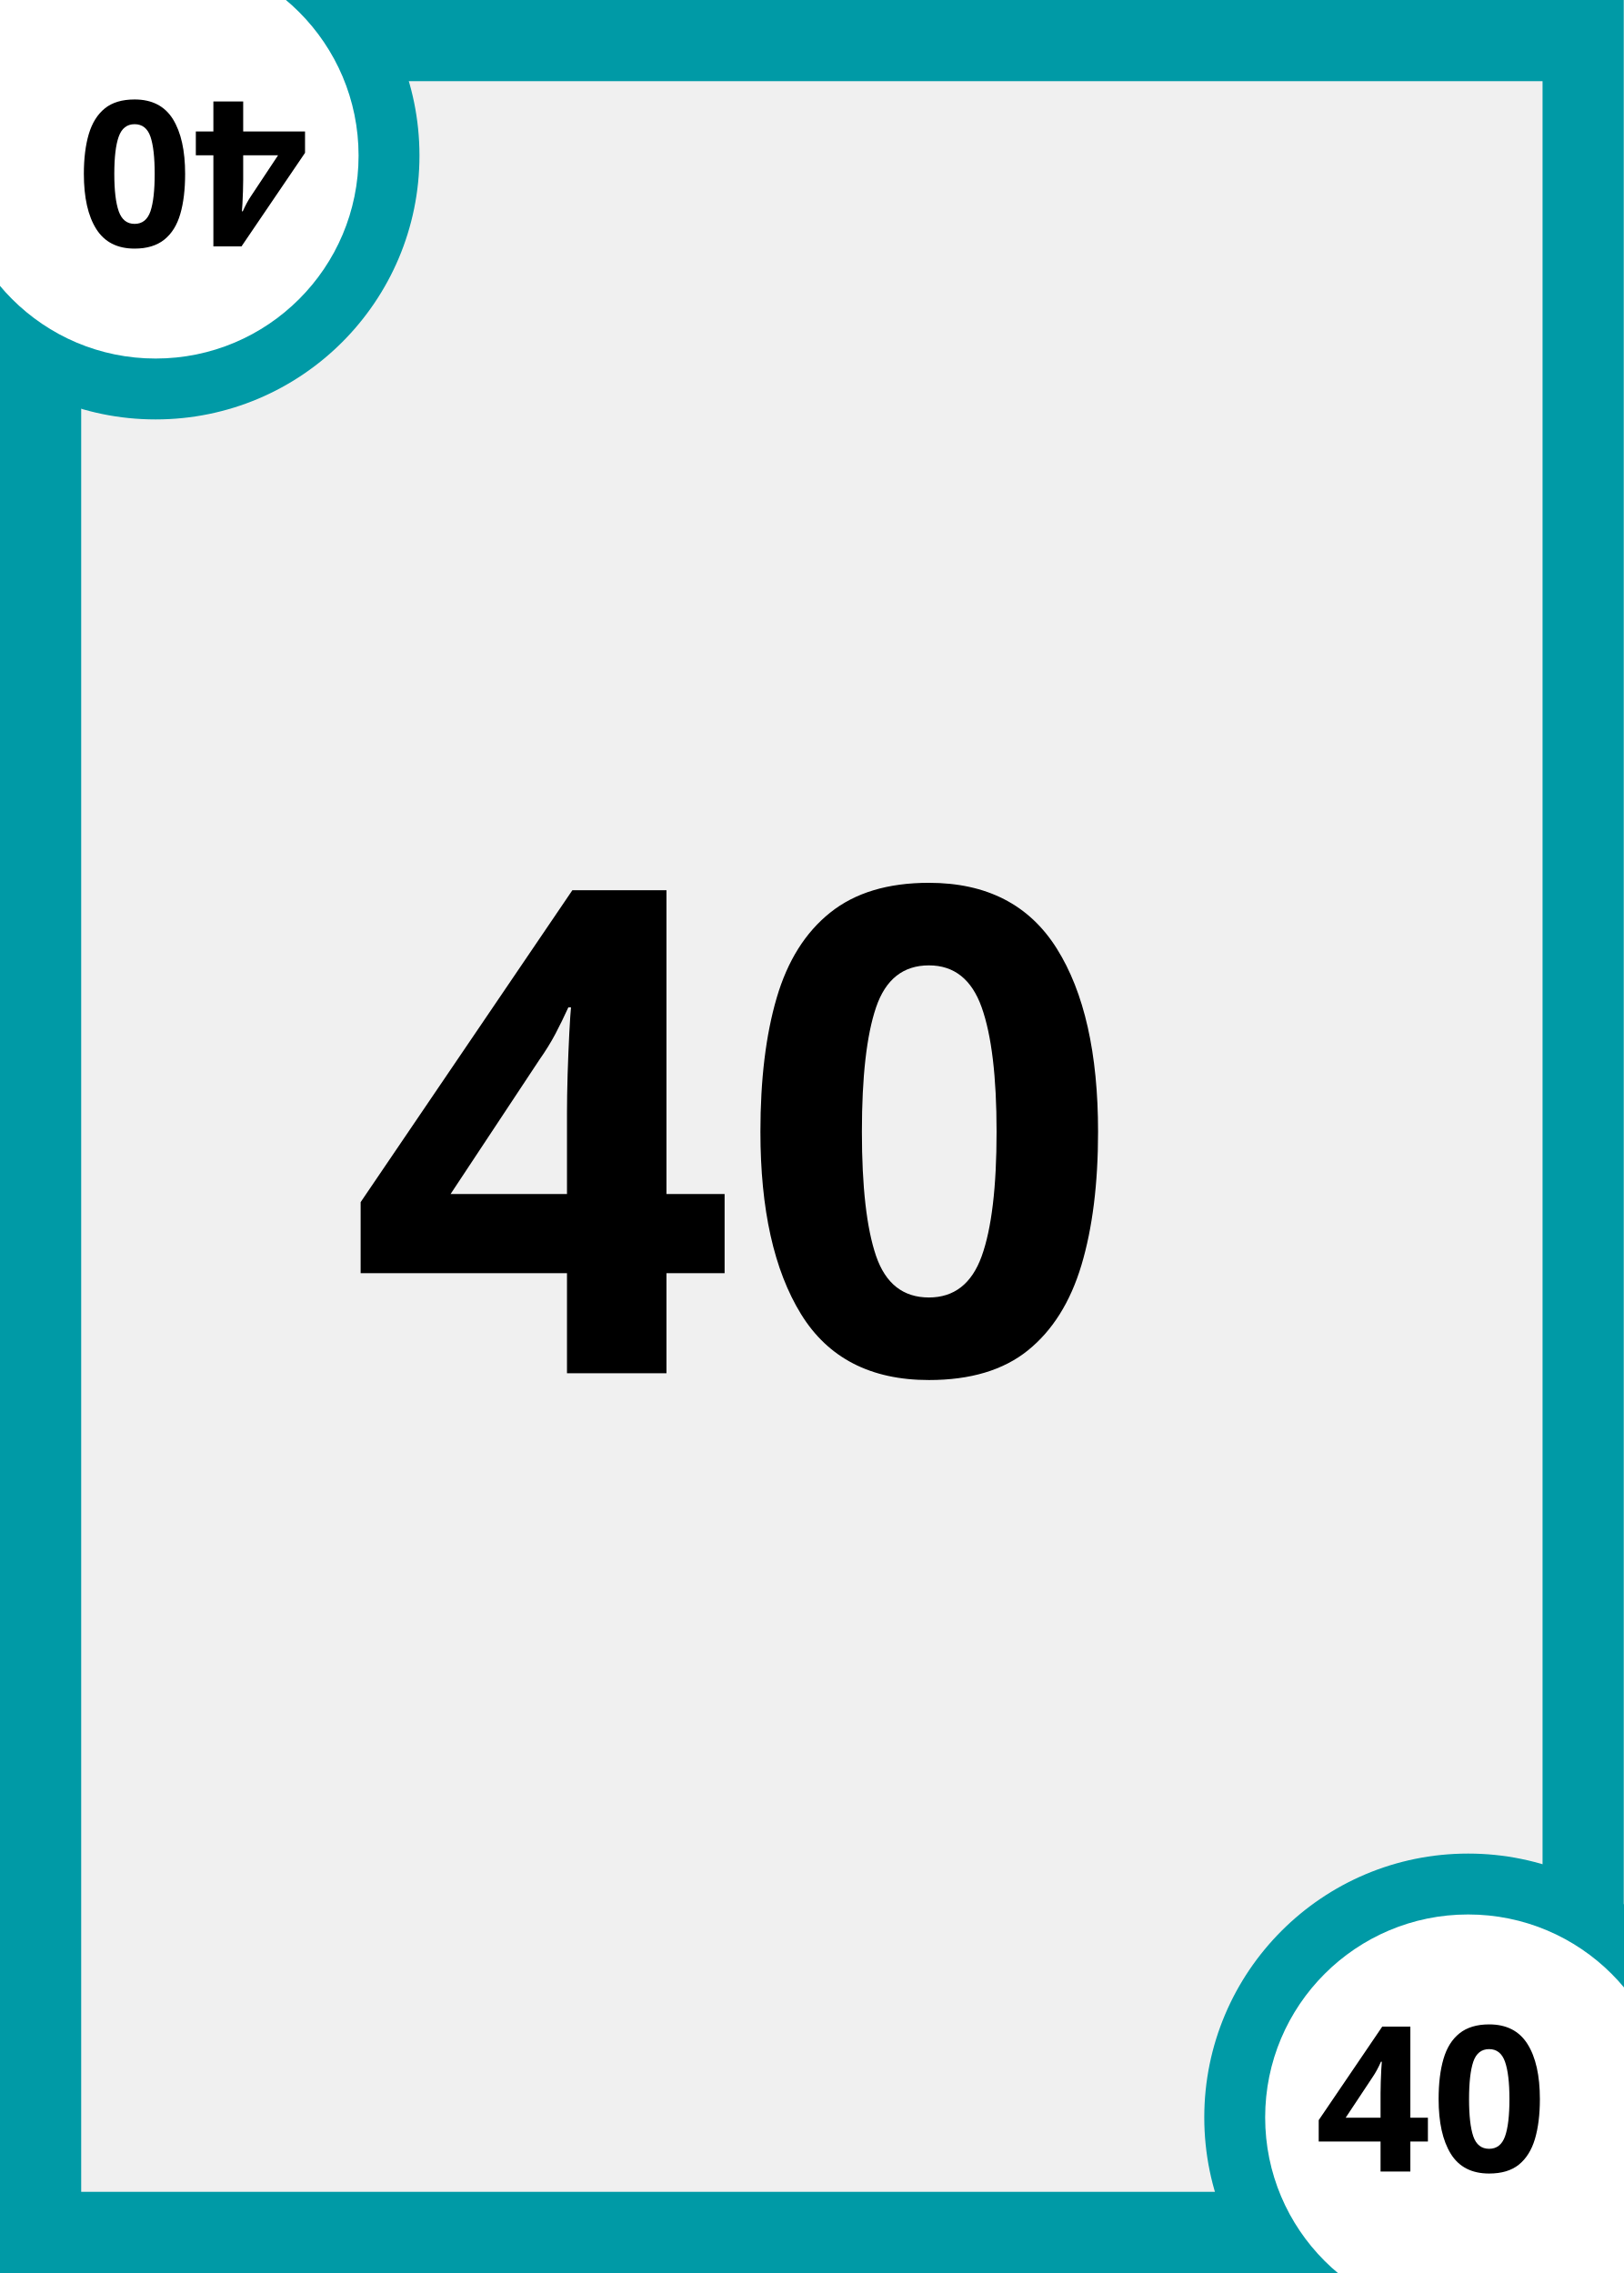
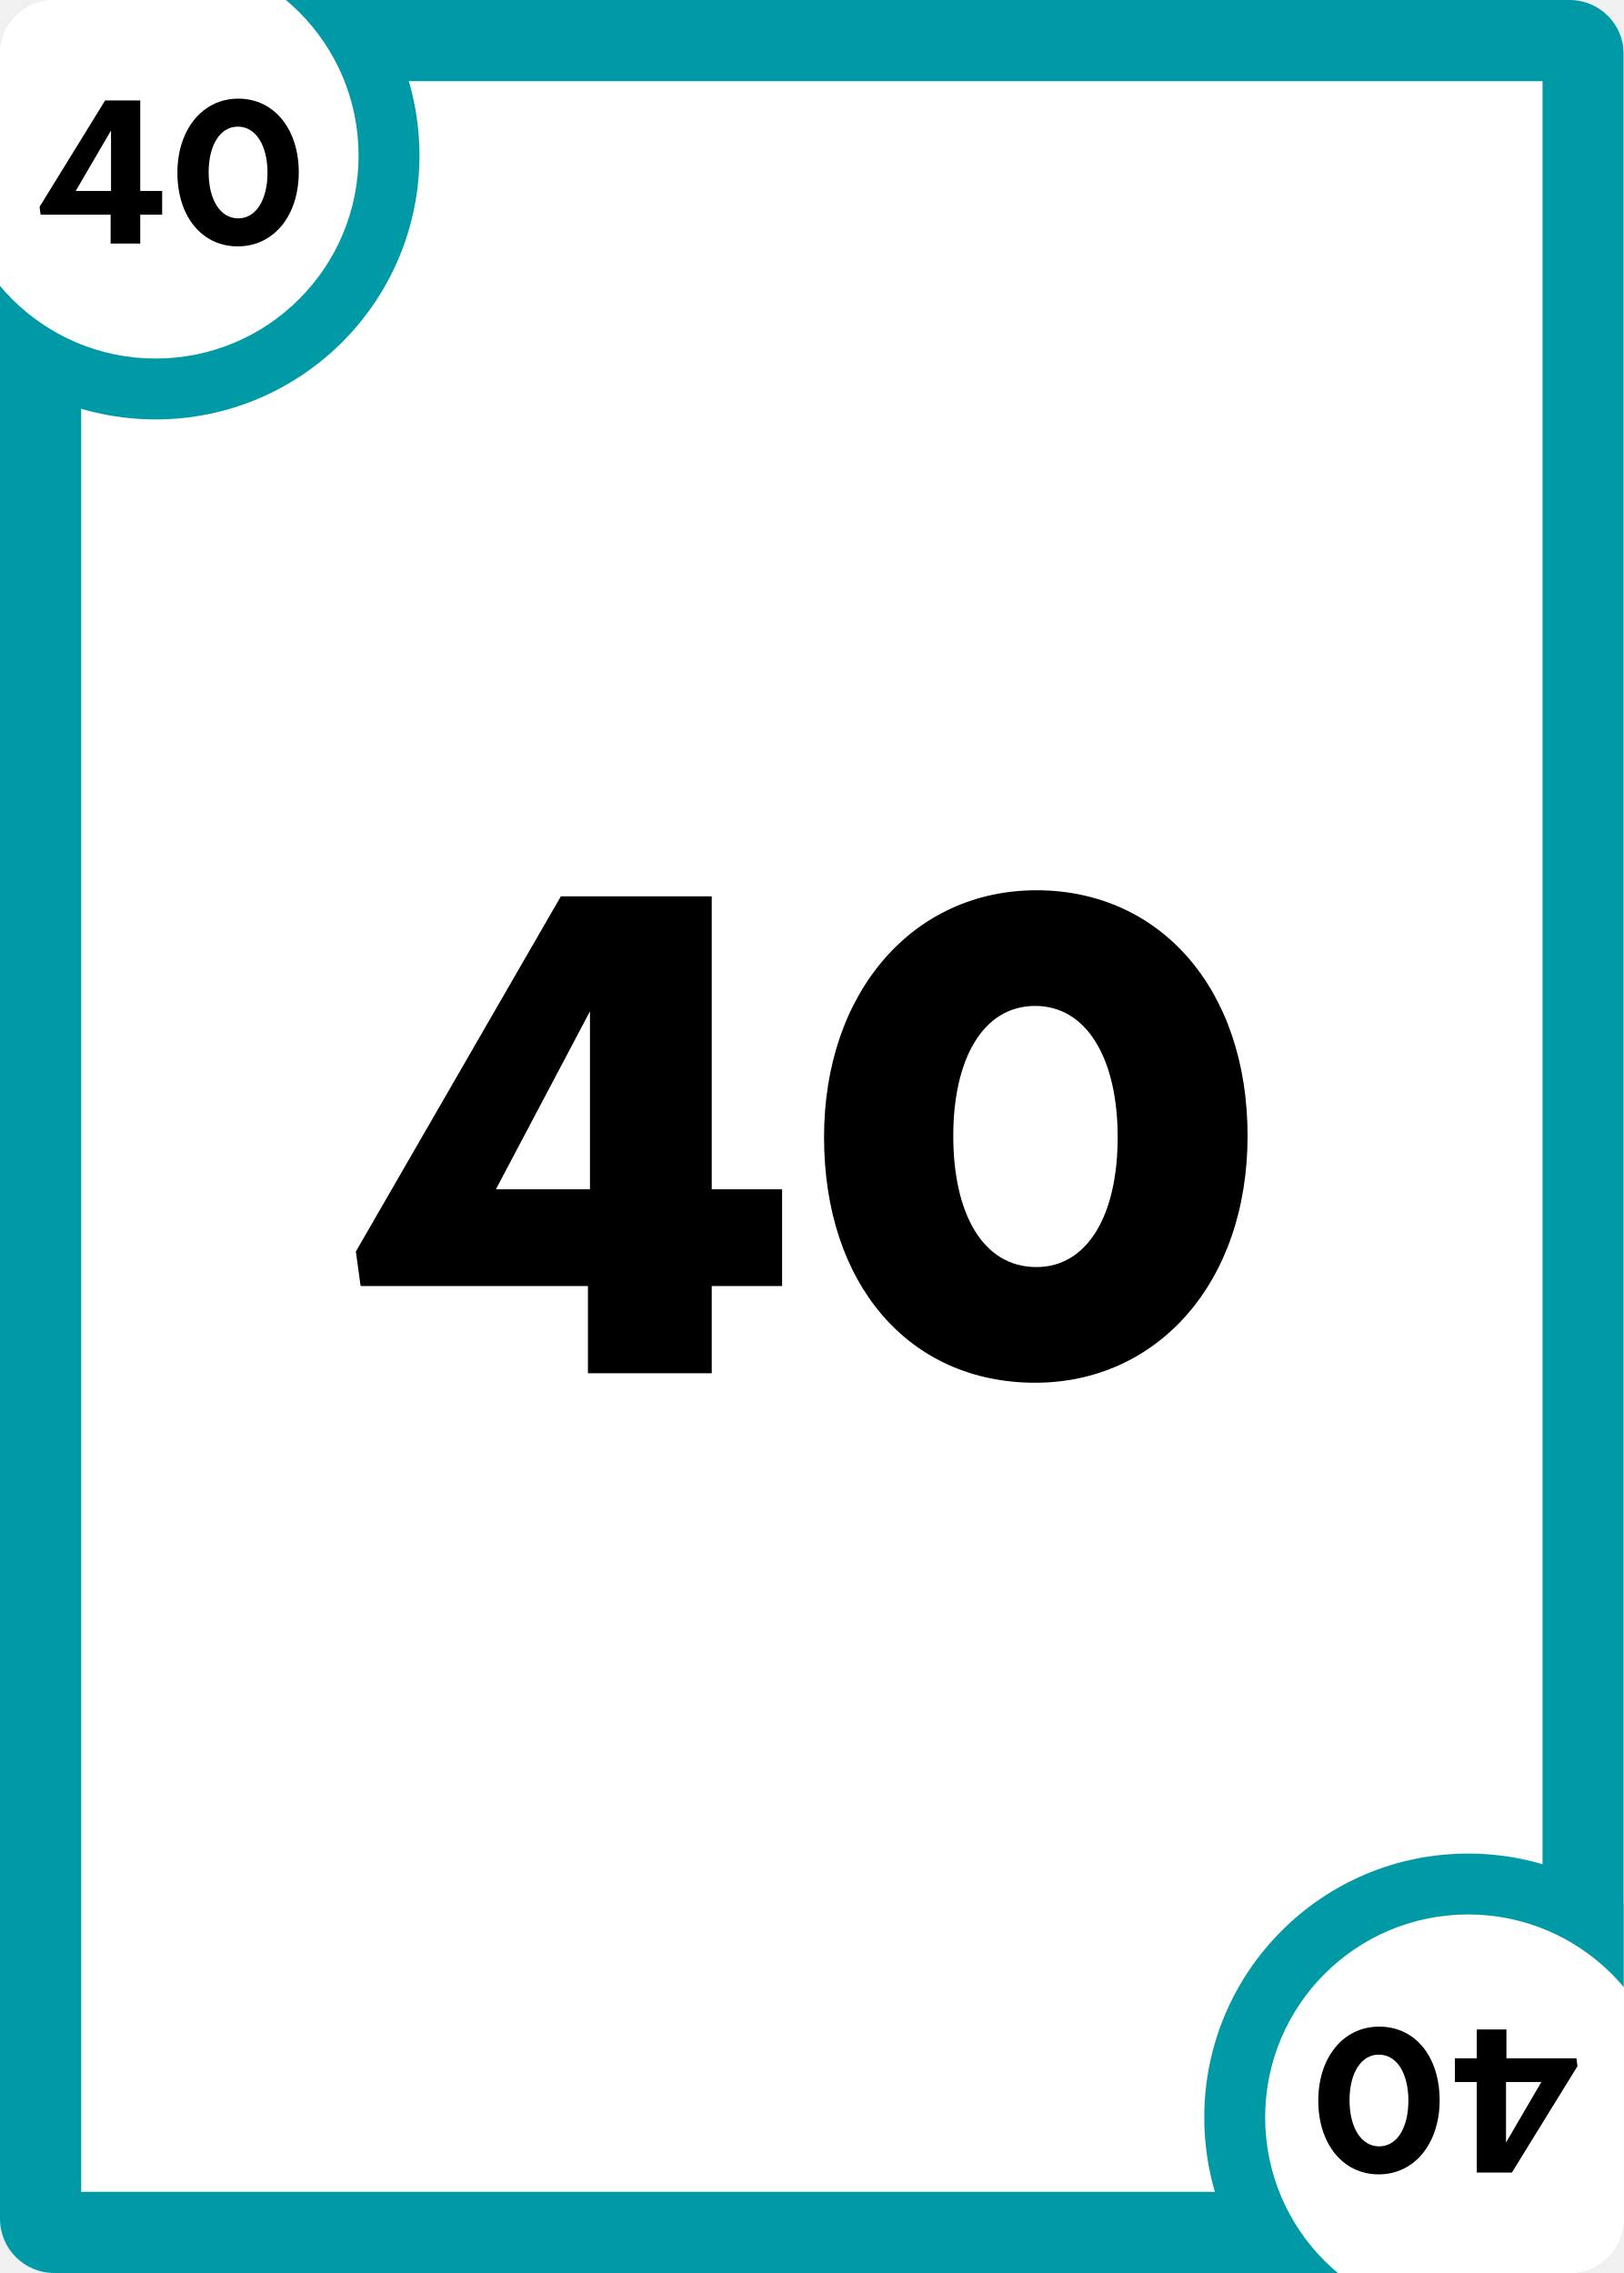
- <svg xmlns="http://www.w3.org/2000/svg" width="240px" height="336px" viewBox="0 0 240 336" version="1.1" style="background: #FFFFFF;">
-   <defs />
-   <g id="Page-1" stroke="none" stroke-width="1" fill="none" fill-rule="evenodd">
+ <svg xmlns="http://www.w3.org/2000/svg" xmlns:xlink="http://www.w3.org/1999/xlink" width="240px" height="336px" viewBox="0 0 240 336" version="1.1">
+   <defs>
+     <rect id="path-1" x="0" y="0" width="240" height="336" rx="8" />
+   </defs>
+   <g id="Symbols" stroke="none" stroke-width="1" fill="none" fill-rule="evenodd">
    <g id="f-40">
-       <g id="full-everythign" transform="translate(-16, -16)">
-         <g id="Background" transform="translate(16, 16)">
-           <g id="border/blue">
-             <path d="M0,0 L240,0 L240,336 L0,336 L0,0 Z M12,12 L12,324 L228,324 L228,12 L12,12 Z" id="border" fill="#009AA6" />
-             <g id="Group" stroke-width="1" transform="translate(-16, -16)">
-               <g id="bottom-right" transform="translate(194, 290)">
-                 <circle id="Oval-Copy" fill="#009AA6" cx="39" cy="39" r="39" />
-                 <path d="M39,69 C44.598,69 54.598,69 69,69 C69,54.448 69,44.448 69,39 C69,22.431 55.569,9 39,9 C22.431,9 9,22.431 9,39 C9,55.569 22.431,69 39,69 Z" id="Oval-Copy-3" fill="#FFFFFF" />
-               </g>
-               <g id="top-left" transform="translate(39, 39) rotate(180) translate(-39, -39) ">
-                 <circle id="Oval-Copy" fill="#009AA6" cx="39" cy="39" r="39" />
-                 <path d="M39,69 C44.598,69 54.598,69 69,69 C69,54.448 69,44.448 69,39 C69,22.431 55.569,9 39,9 C22.431,9 9,22.431 9,39 C9,55.569 22.431,69 39,69 Z" id="Oval-Copy-3" fill="#FFFFFF" />
+       <mask id="mask-2" fill="white">
+         <use xlink:href="#path-1" />
+       </mask>
+       <use id="Mask" fill="#FFFFFF" xlink:href="#path-1" />
+       <g id="full" mask="url(#mask-2)">
+         <g transform="translate(-16, -16)">
+           <g id="Background" transform="translate(16, 16)">
+             <g id="border/blue">
+               <path d="M0,0 L240,0 L240,336 L0,336 L0,0 Z M12,12 L12,324 L228,324 L228,12 L12,12 Z" id="border" fill="#009AA6" />
+               <g id="Group" stroke-width="1" transform="translate(-16, -16)">
+                 <g id="bottom-right" transform="translate(194, 290)">
+                   <circle id="Oval-Copy" fill="#009AA6" cx="39" cy="39" r="39" />
+                   <path d="M39,69 C44.598,69 54.598,69 69,69 C69,54.448 69,44.448 69,39 C69,22.431 55.569,9 39,9 C22.431,9 9,22.431 9,39 C9,55.569 22.431,69 39,69 Z" id="Oval-Copy-3" fill="#FFFFFF" />
+                 </g>
+                 <g id="top-left" transform="translate(39, 39) rotate(180) translate(-39, -39) ">
+                   <circle id="Oval-Copy" fill="#009AA6" cx="39" cy="39" r="39" />
+                   <path d="M39,69 C44.598,69 54.598,69 69,69 C69,54.448 69,44.448 69,39 C69,22.431 55.569,9 39,9 C22.431,9 9,22.431 9,39 C9,55.569 22.431,69 39,69 Z" id="Oval-Copy-3" fill="#FFFFFF" />
+                 </g>
              </g>
            </g>
          </g>
-         </g>
-         <g id="number-1" transform="translate(194, 290)" font-size="30" font-family="Mallory-Bold" fill="#000000" font-weight="bold">
-           <text id="?">
-             <tspan x="16.4" y="47">40</tspan>
-           </text>
-         </g>
-         <g id="number-1-copy" transform="translate(41.5, 41.5) rotate(180) translate(-41.5, -41.5) translate(17, 28)" font-size="30" font-family="Mallory-Bold" fill="#000000" font-weight="bold">
-           <text id="?">
-             <tspan x="4.4" y="24">40</tspan>
-           </text>
+           <g id="number-1" transform="translate(206, 313)">
+             <path d="M15.41,16.23 L15.41,7.29 L10.19,16.23 L15.41,16.23 Z M22.97,19.74 L19.73,19.74 L19.73,24 L15.35,24 L15.35,19.74 L5,19.74 L4.85,18.57 L14.54,2.85 L19.73,2.85 L19.73,16.23 L22.97,16.23 L22.97,19.74 Z M34.16,24.42 C28.73,24.42 25.22,19.86 25.22,13.53 C25.22,7.23 28.88,2.58 34.22,2.58 C39.56,2.58 43.16,7.14 43.16,13.47 C43.16,19.86 39.47,24.42 34.16,24.42 Z M29.84,13.47 C29.84,17.43 31.49,20.28 34.22,20.28 C36.83,20.28 38.54,17.55 38.54,13.53 C38.54,9.54 36.83,6.72 34.16,6.72 C31.46,6.72 29.84,9.57 29.84,13.47 Z" id="?" fill="#000000" transform="translate(24.005, 13.5) rotate(180) translate(-24.005, -13.5) " />
+           </g>
+           <g id="number-1-copy" transform="translate(17, 28)">
+             <path d="M15.41,16.23 L15.41,7.29 L10.19,16.23 L15.41,16.23 Z M22.97,19.74 L19.73,19.74 L19.73,24 L15.35,24 L15.35,19.74 L5,19.74 L4.85,18.57 L14.54,2.85 L19.73,2.85 L19.73,16.23 L22.97,16.23 L22.97,19.74 Z M34.16,24.42 C28.73,24.42 25.22,19.86 25.22,13.53 C25.22,7.23 28.88,2.58 34.22,2.58 C39.56,2.58 43.16,7.14 43.16,13.47 C43.16,19.86 39.47,24.42 34.16,24.42 Z M29.84,13.47 C29.84,17.43 31.49,20.28 34.22,20.28 C36.83,20.28 38.54,17.55 38.54,13.53 C38.54,9.54 36.83,6.72 34.16,6.72 C31.46,6.72 29.84,9.57 29.84,13.47 Z" id="?" fill="#000000" />
+           </g>
        </g>
      </g>
-       <text id="40" font-family="Mallory-Black, Mallory" font-size="100" font-weight="700" fill="#000000">
-         <tspan x="51.6" y="203">40</tspan>
-       </text>
+       <path d="M87.2,175.8 L87.2,149.5 L73.3,175.8 L87.2,175.8 Z M115.6,190.1 L105.2,190.1 L105.2,203 L86.9,203 L86.9,190.1 L53.3,190.1 L52.6,185 L82.9,132.5 L105.2,132.5 L105.2,175.8 L115.6,175.8 L115.6,190.1 Z M153,204.4 C134.4,204.4 121.8,189.9 121.8,168.1 C121.8,146.6 135,131.6 153.2,131.6 C171.4,131.6 184.4,146.1 184.4,167.9 C184.4,189.7 171,204.4 153,204.4 Z M140.9,167.9 C140.9,179.3 145.2,187.3 153.2,187.3 C160.7,187.3 165.2,179.7 165.2,168.1 C165.2,156.6 160.7,148.7 153,148.7 C145.2,148.7 140.9,156.7 140.9,167.9 Z" id="40" fill="#000000" mask="url(#mask-2)" />
    </g>
  </g>
</svg>
